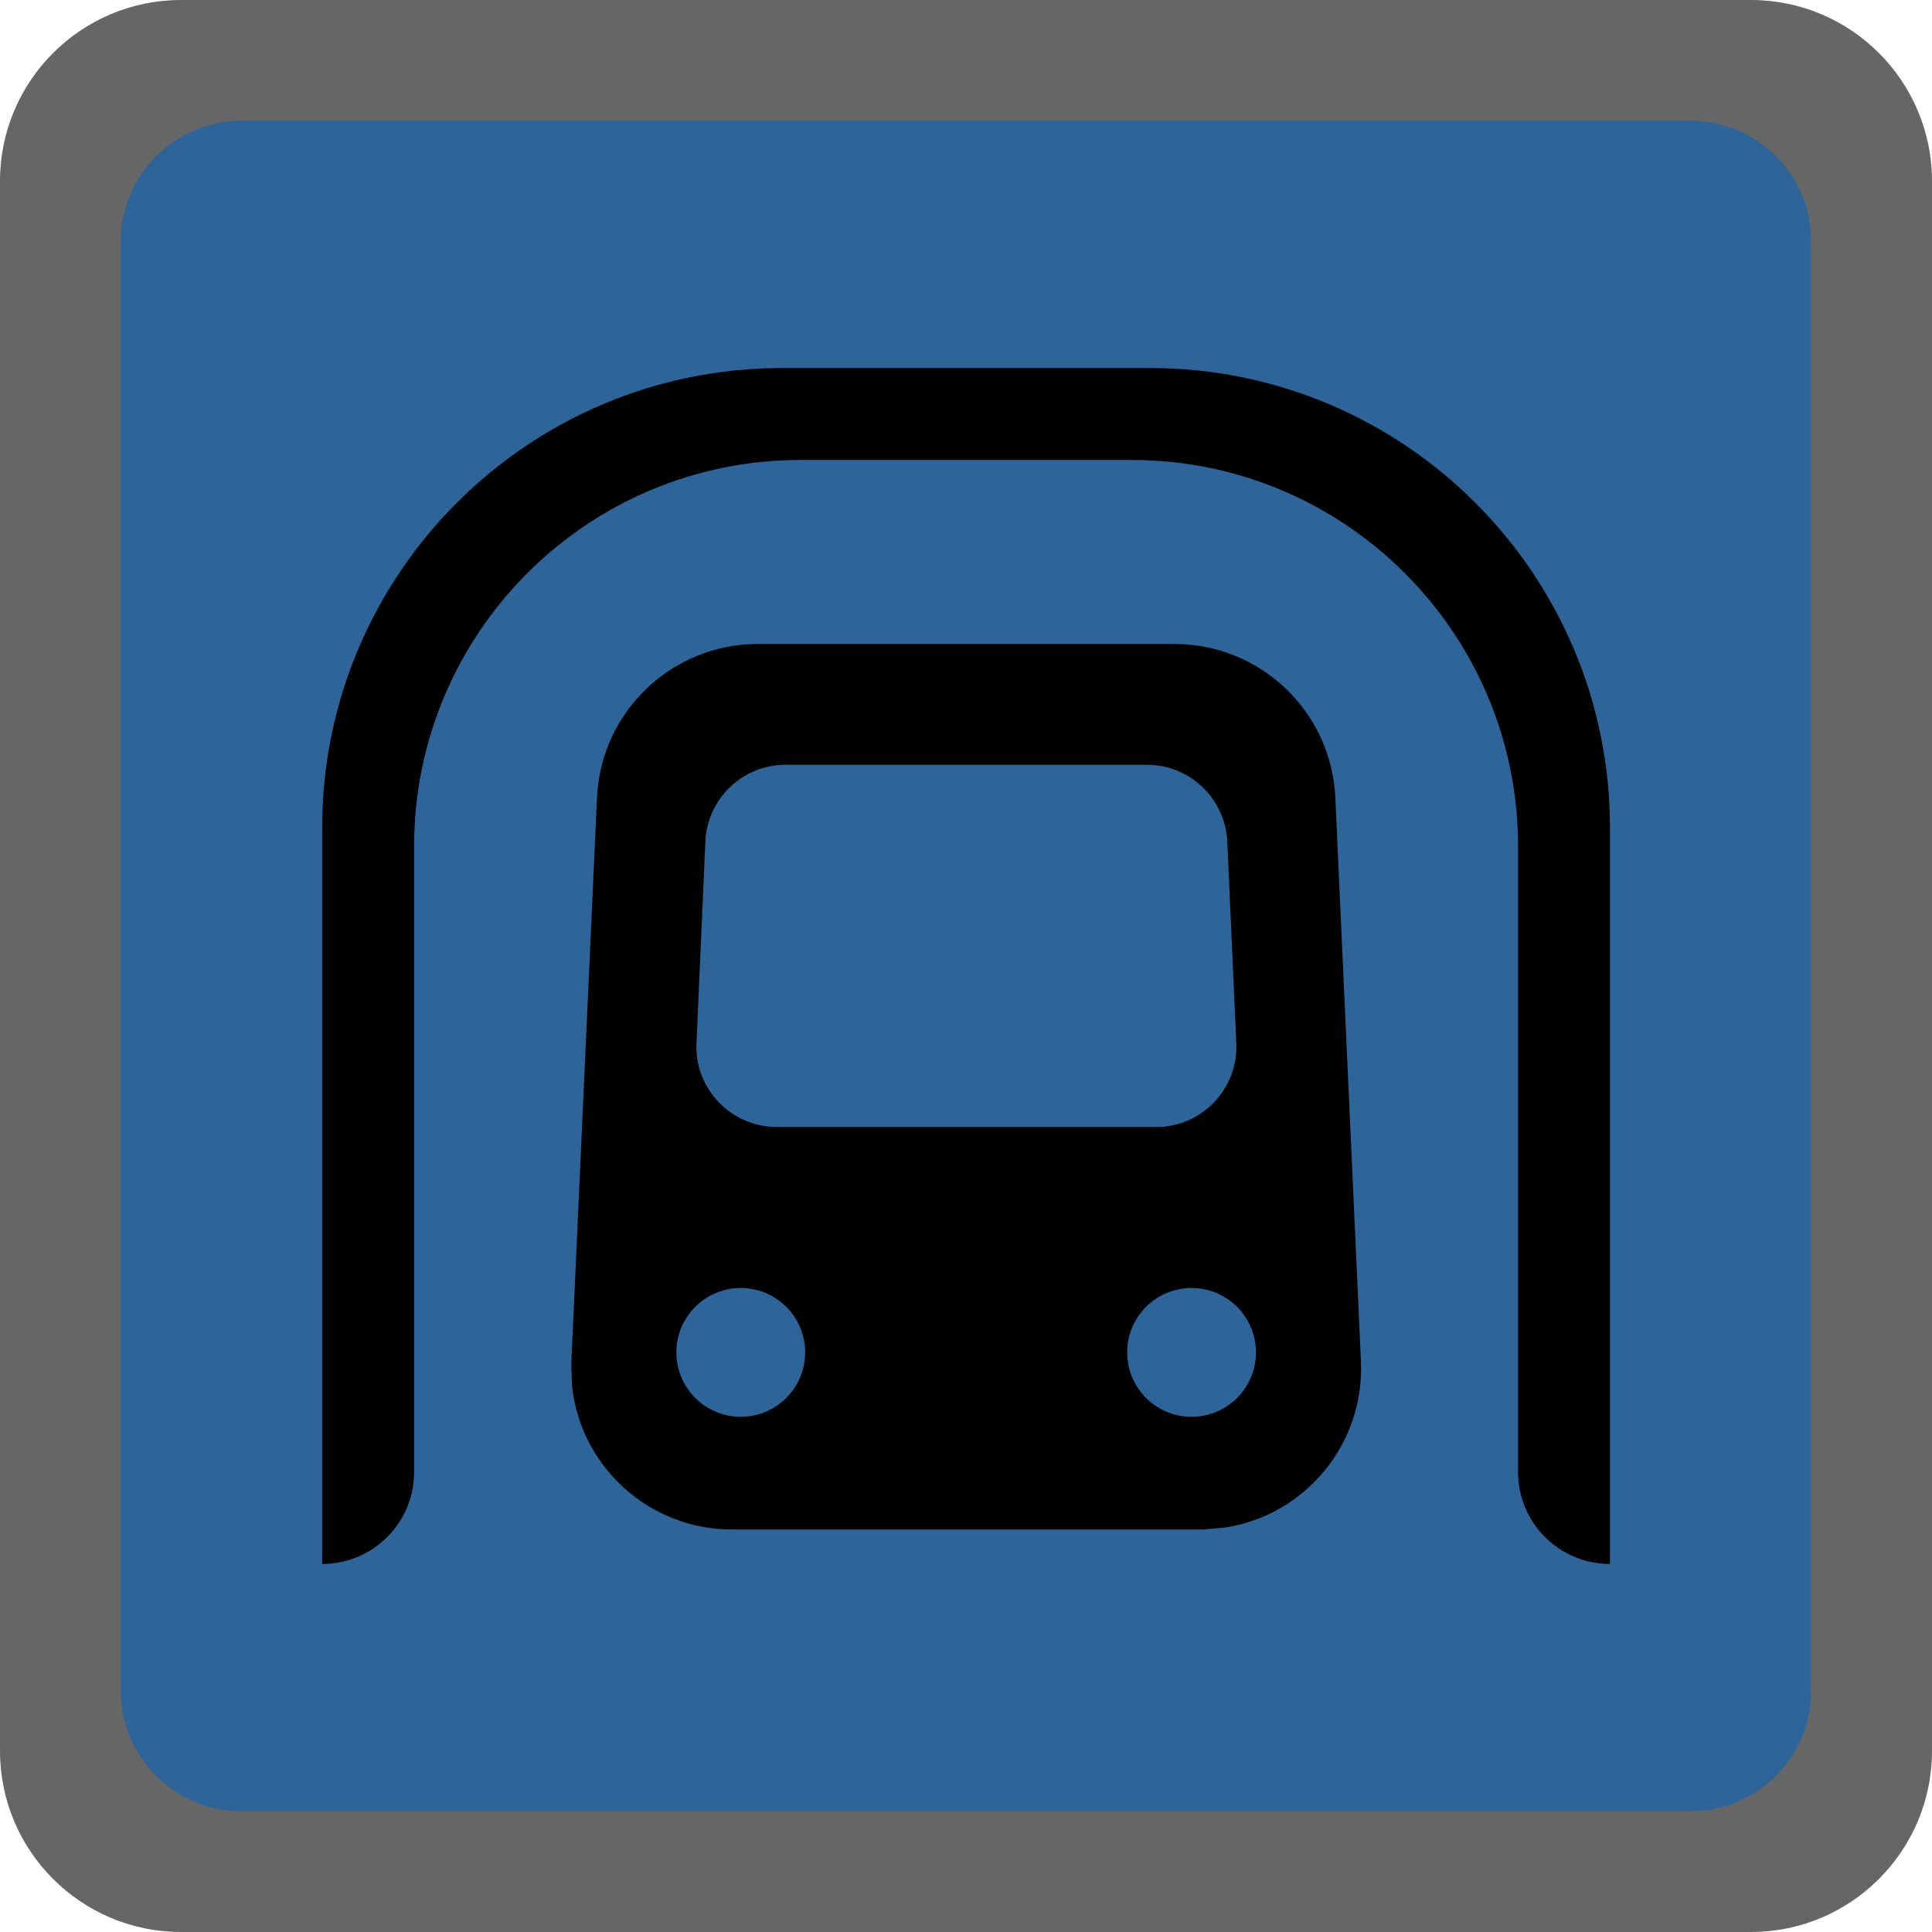
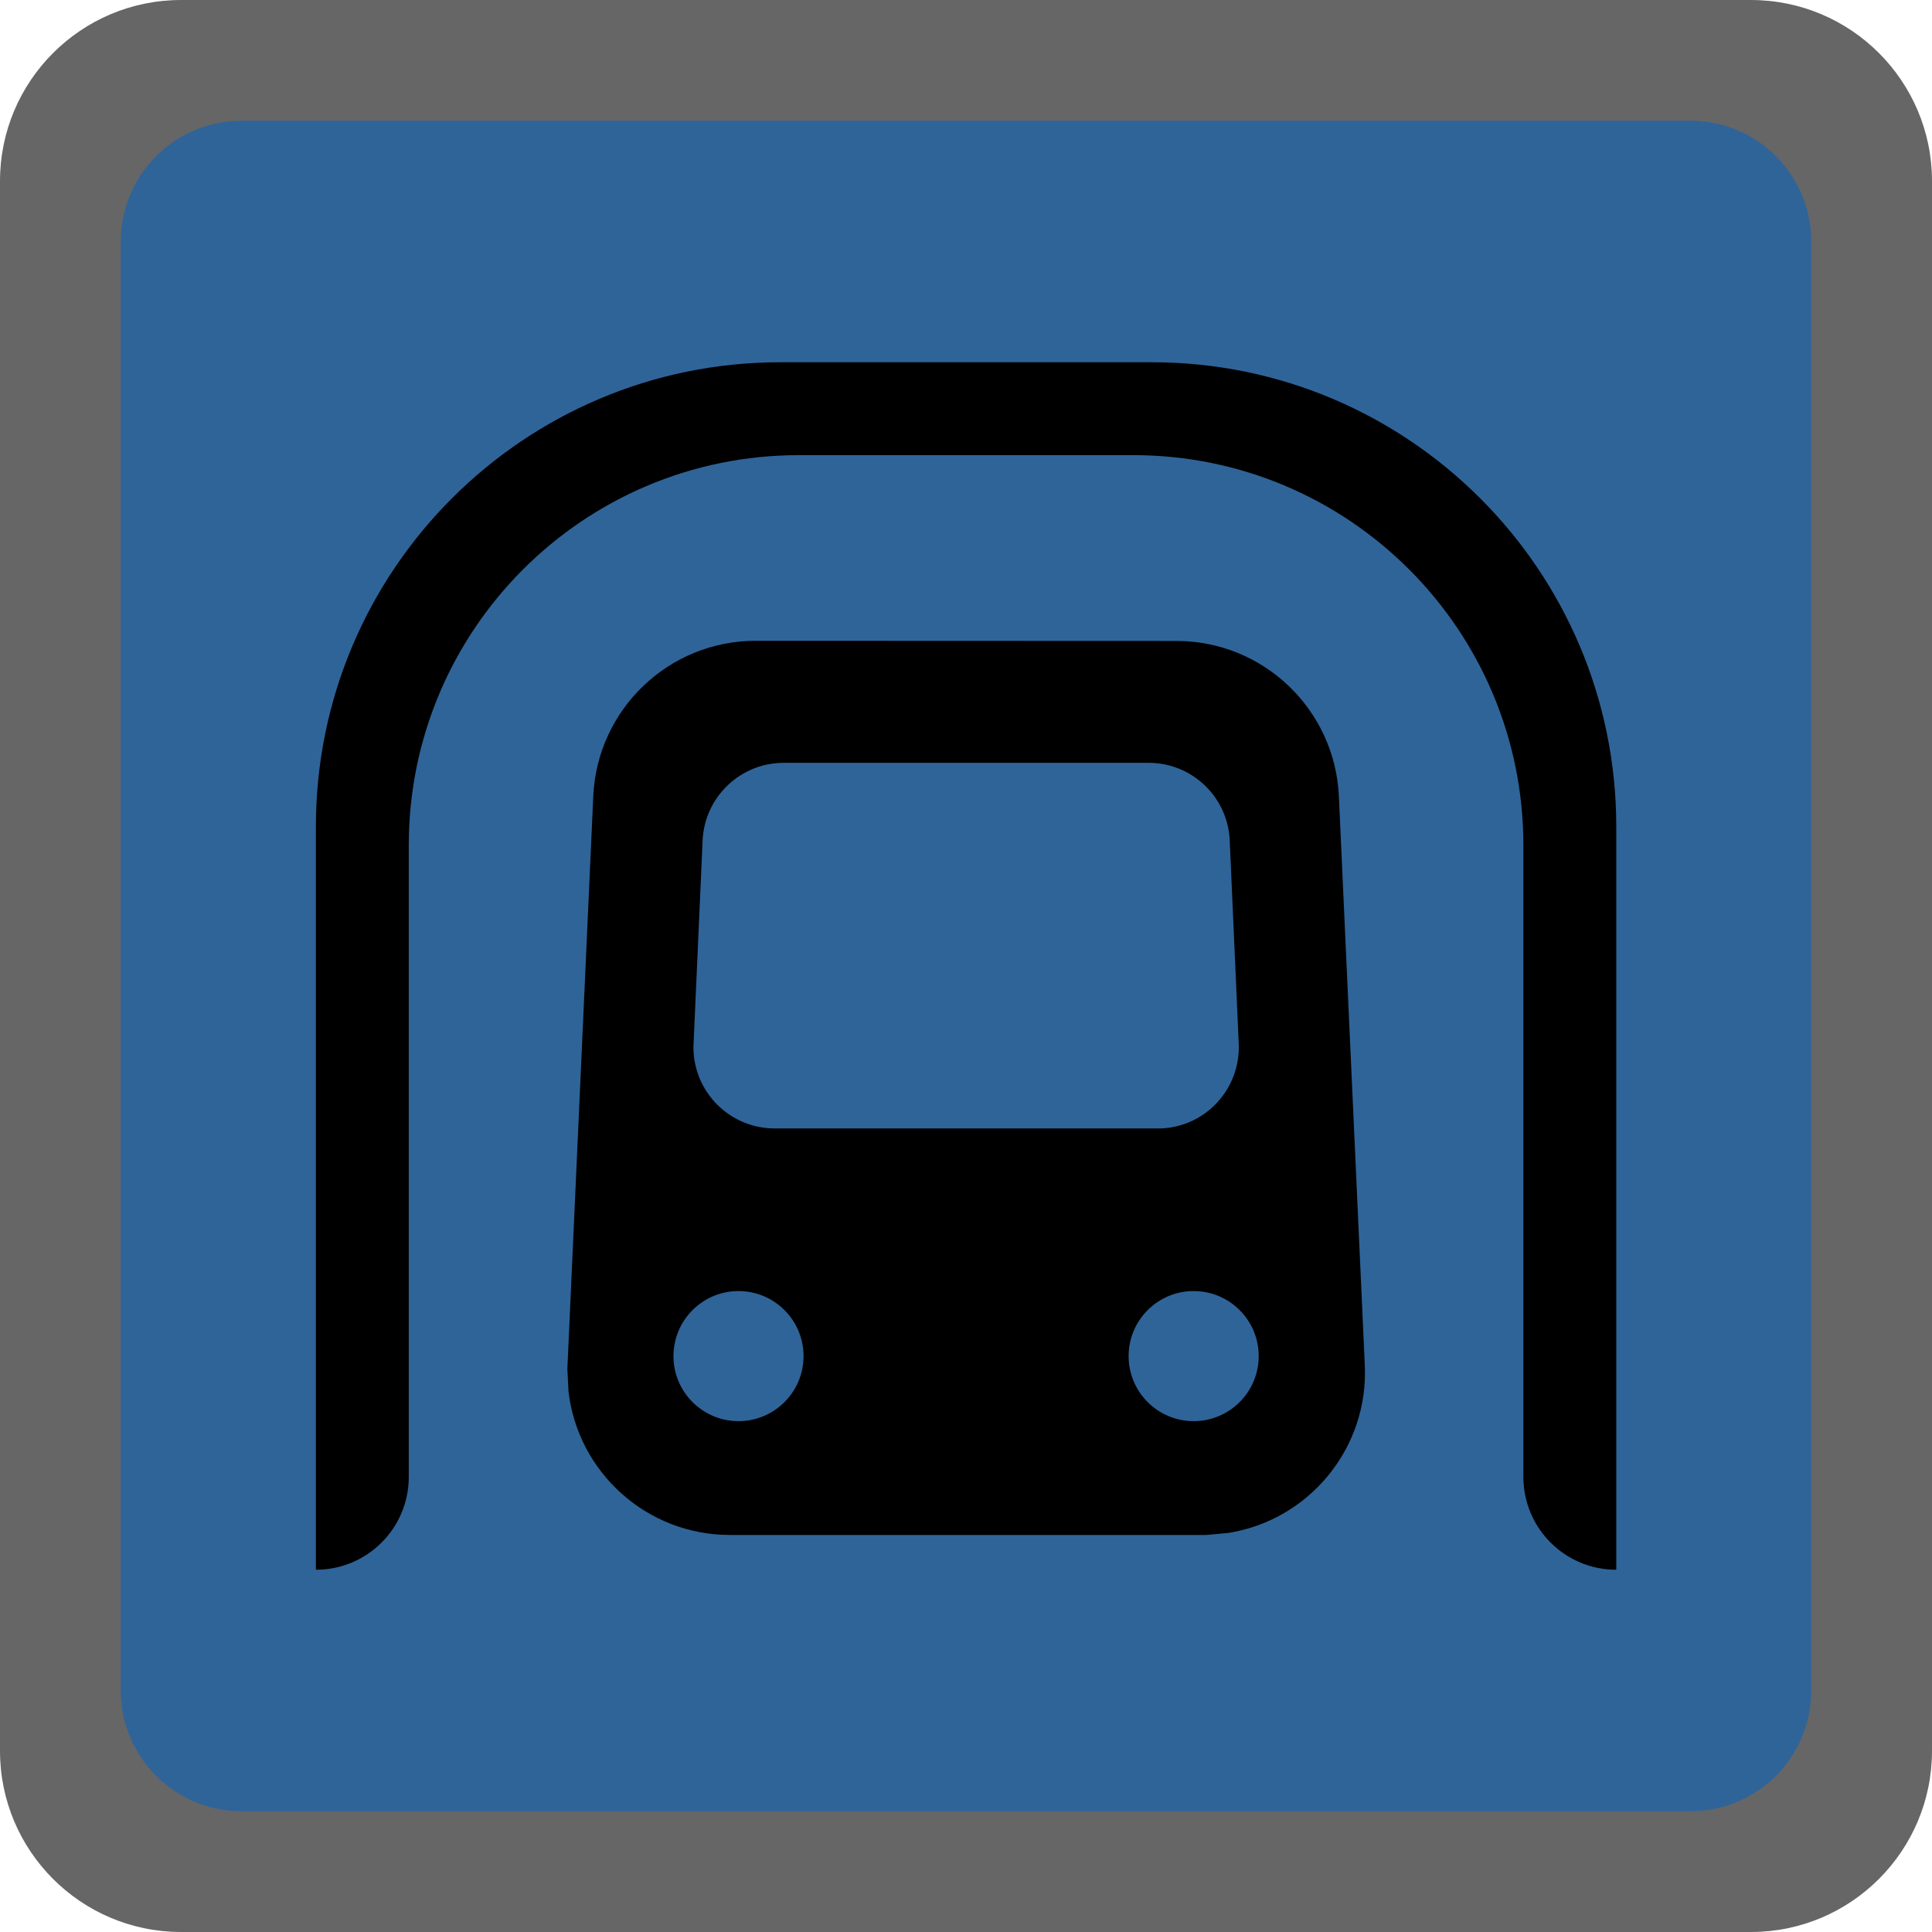
<svg xmlns="http://www.w3.org/2000/svg" height="12" viewBox="0 0 12 12" width="12">
  <g fill="none">
    <rect fill="#000" height="12" opacity=".6" rx="1.125" width="12" />
    <rect fill="#2f6499" height="10.5" rx=".75" width="10.5" x=".75" y=".75" />
-     <path d="m7.143 2.286c1.578 0 2.857 1.279 2.857 2.857v4.571c-.316 0-.571-.256-.571-.571v-3.886c0-1.325-1.075-2.4-2.4-2.4h-2.057c-1.325 0-2.4 1.075-2.4 2.4v3.886c0 .316-.256.571-.571.571v-4.571c0-1.578 1.279-2.857 2.857-2.857zm.152 1.714c.535 0 .975.421.999.955l.159 3.5c.023.512-.343.952-.837 1.032l-.139.013-2.93 0c-.513 0-.936-.386-.993-.883l-.006-.139.16-3.523c.024-.534.464-.955.999-.955zm-2.694 4c-.221 0-.4.179-.4.4s.179.4.4.4.4-.179.4-.4-.179-.4-.4-.4zm2.8 0c-.221 0-.4.179-.4.4s.179.4.4.4.4-.179.4-.4-.179-.4-.4-.4zm-.278-3.25h-2.243c-.268 0-.488.211-.499.478l-.056 1.272c0 .276.224.5.5.5l2.377-0c.276-.012.49-.246.477-.522l-.056-1.25c-.012-.267-.232-.478-.5-.478z" fill="#000" />
+     <path d="m7.154 2.25c1.593 0 2.885 1.292 2.885 2.885v4.615c-.319 0-.577-.258-.577-.577v-3.923c0-1.338-1.085-2.423-2.423-2.423h-2.077c-1.338 0-2.423 1.085-2.423 2.423v3.923c0 .319-.258.577-.577.577v-4.615c0-1.593 1.292-2.885 2.885-2.885zm.153 1.731c.54 0 .984.425 1.009.964l.161 3.534c.024.517-.346.961-.845 1.042l-.14.013-2.958 0c-.518 0-.945-.39-1.003-.892l-.007-.141.161-3.557c.025-.539.469-.964 1.009-.964zm-2.72 4.038c-.223 0-.404.181-.404.404 0 .223.181.404.404.404s.404-.181.404-.404c0-.223-.181-.404-.404-.404zm2.827 0c-.223 0-.404.181-.404.404 0 .223.181.404.404.404s.404-.181.404-.404c0-.223-.181-.404-.404-.404zm-.281-3.281h-2.265c-.27 0-.492.213-.504.482l-.057 1.284c0 .279.226.505.505.505l2.4-0c.279-.012.494-.248.482-.527l-.056-1.262c-.012-.27-.234-.482-.504-.482z" fill="#000" />
  </g>
</svg>
